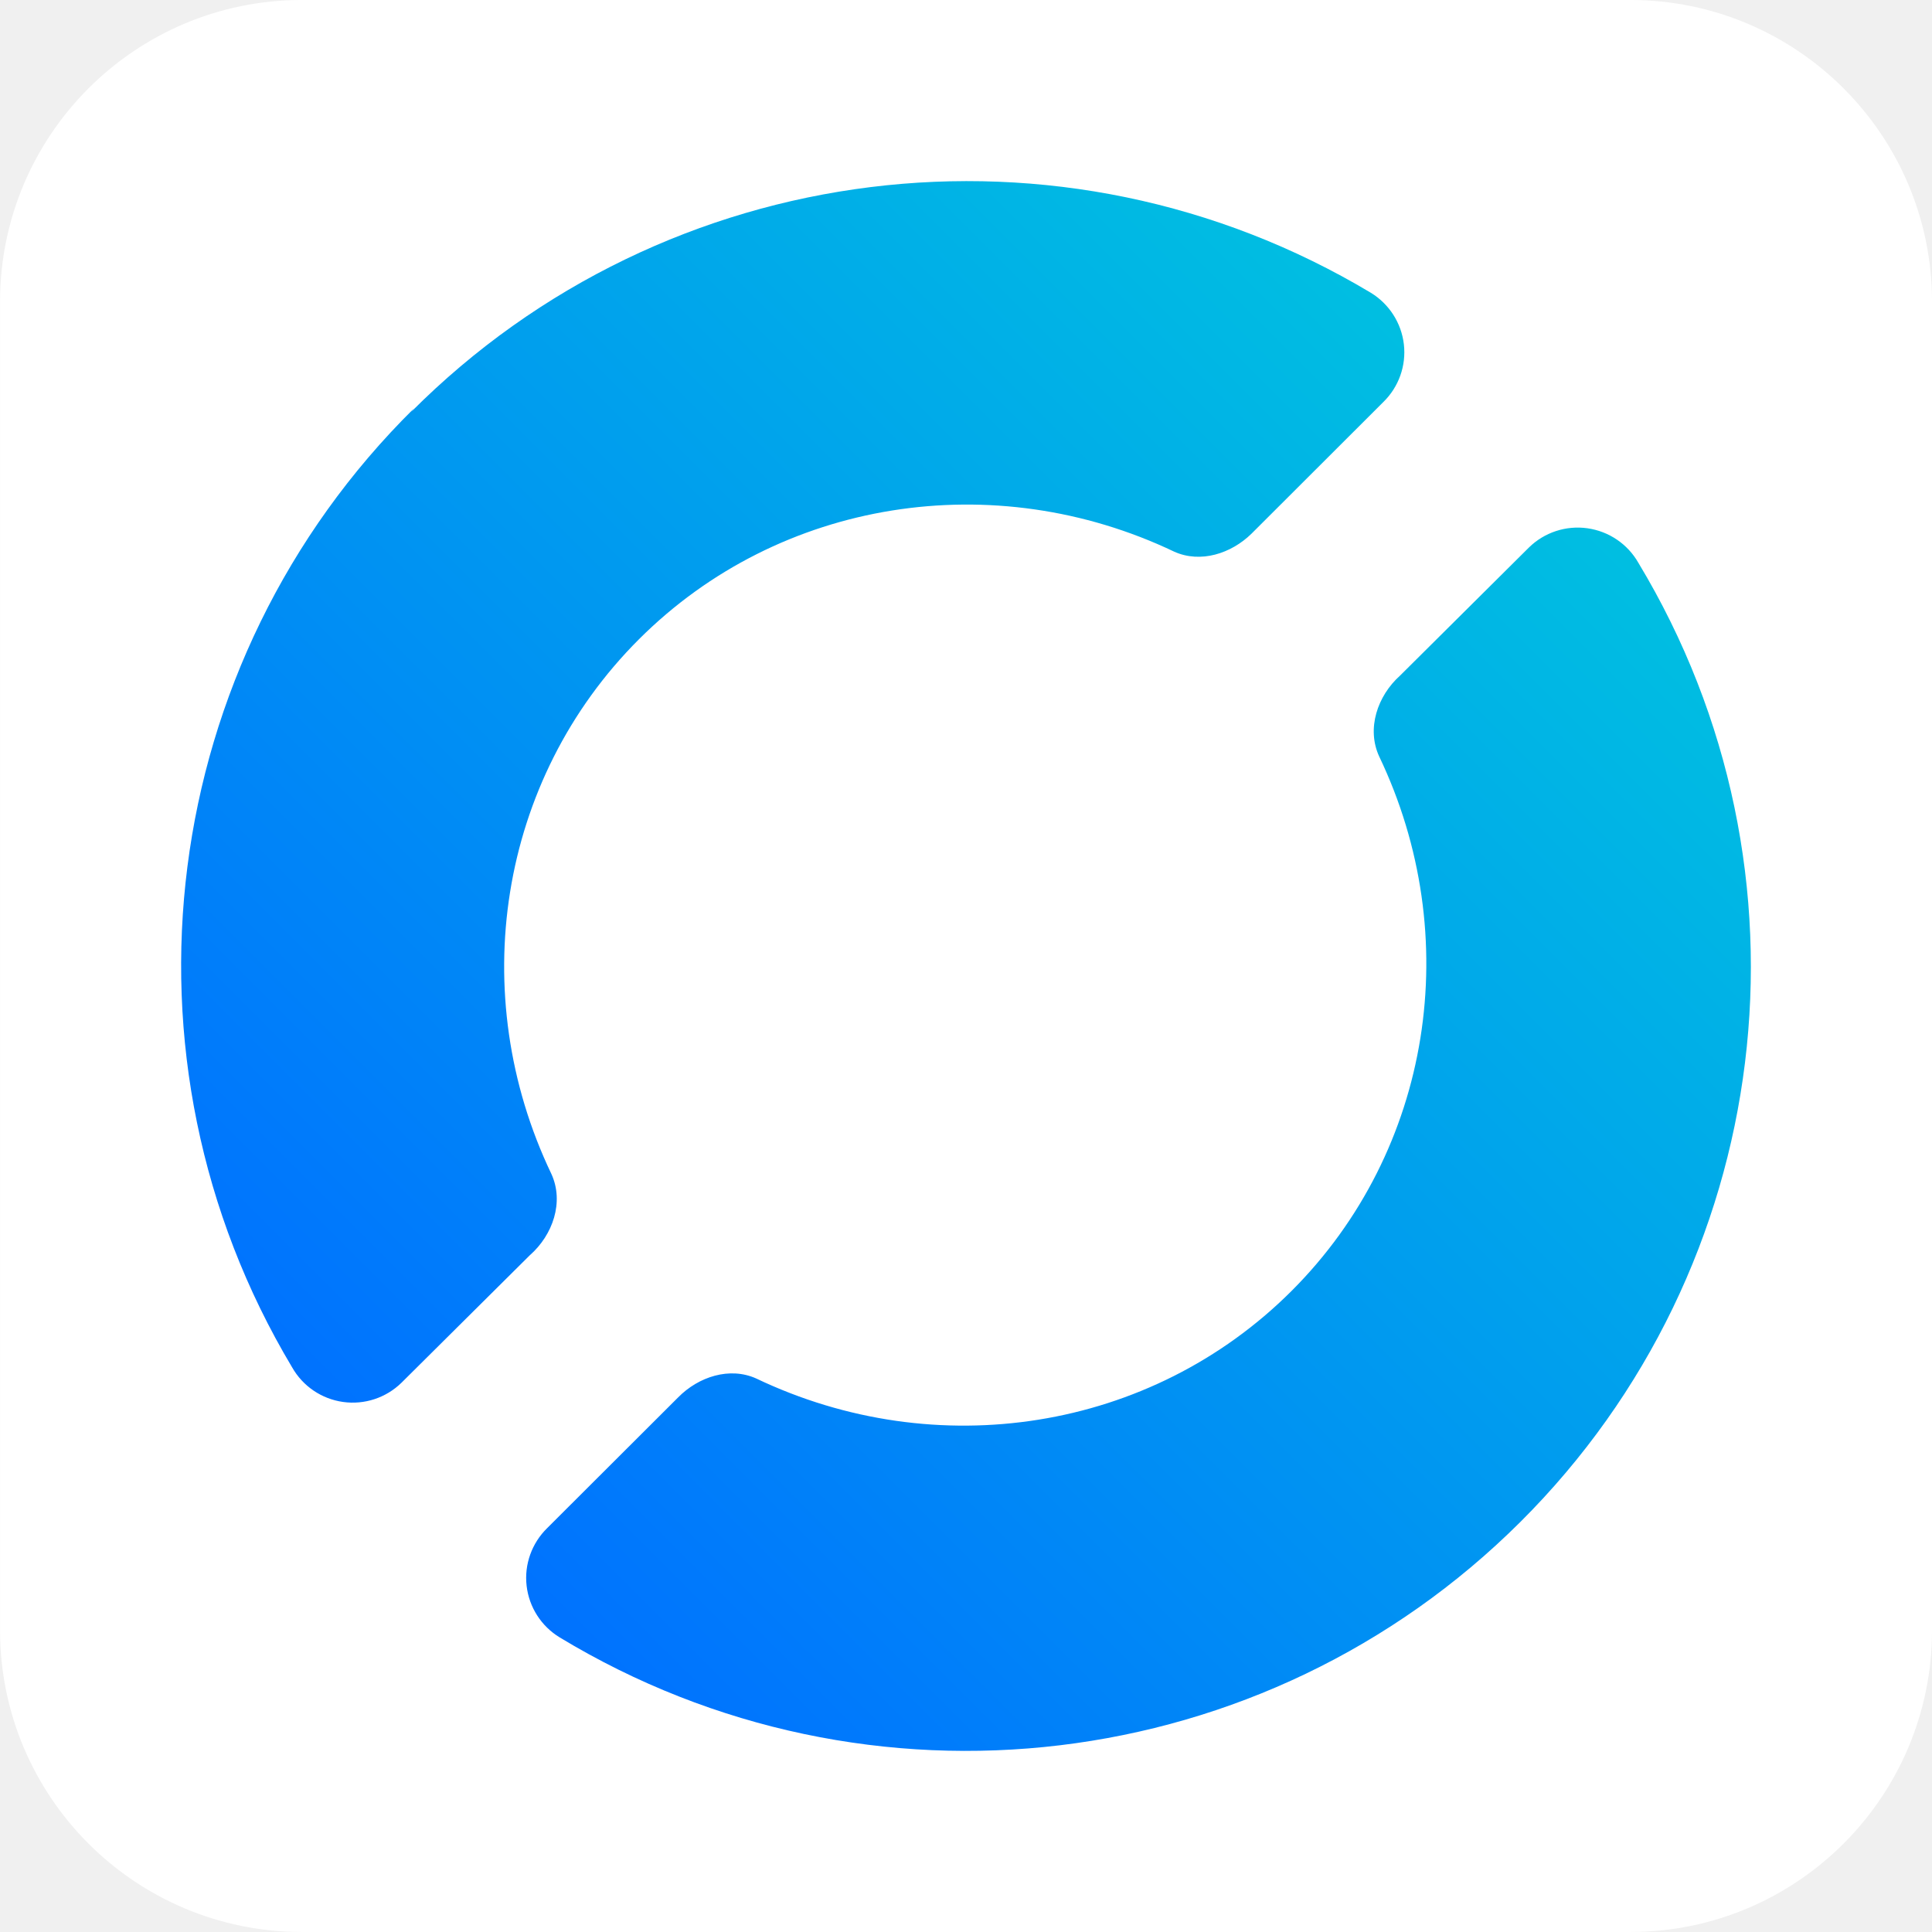
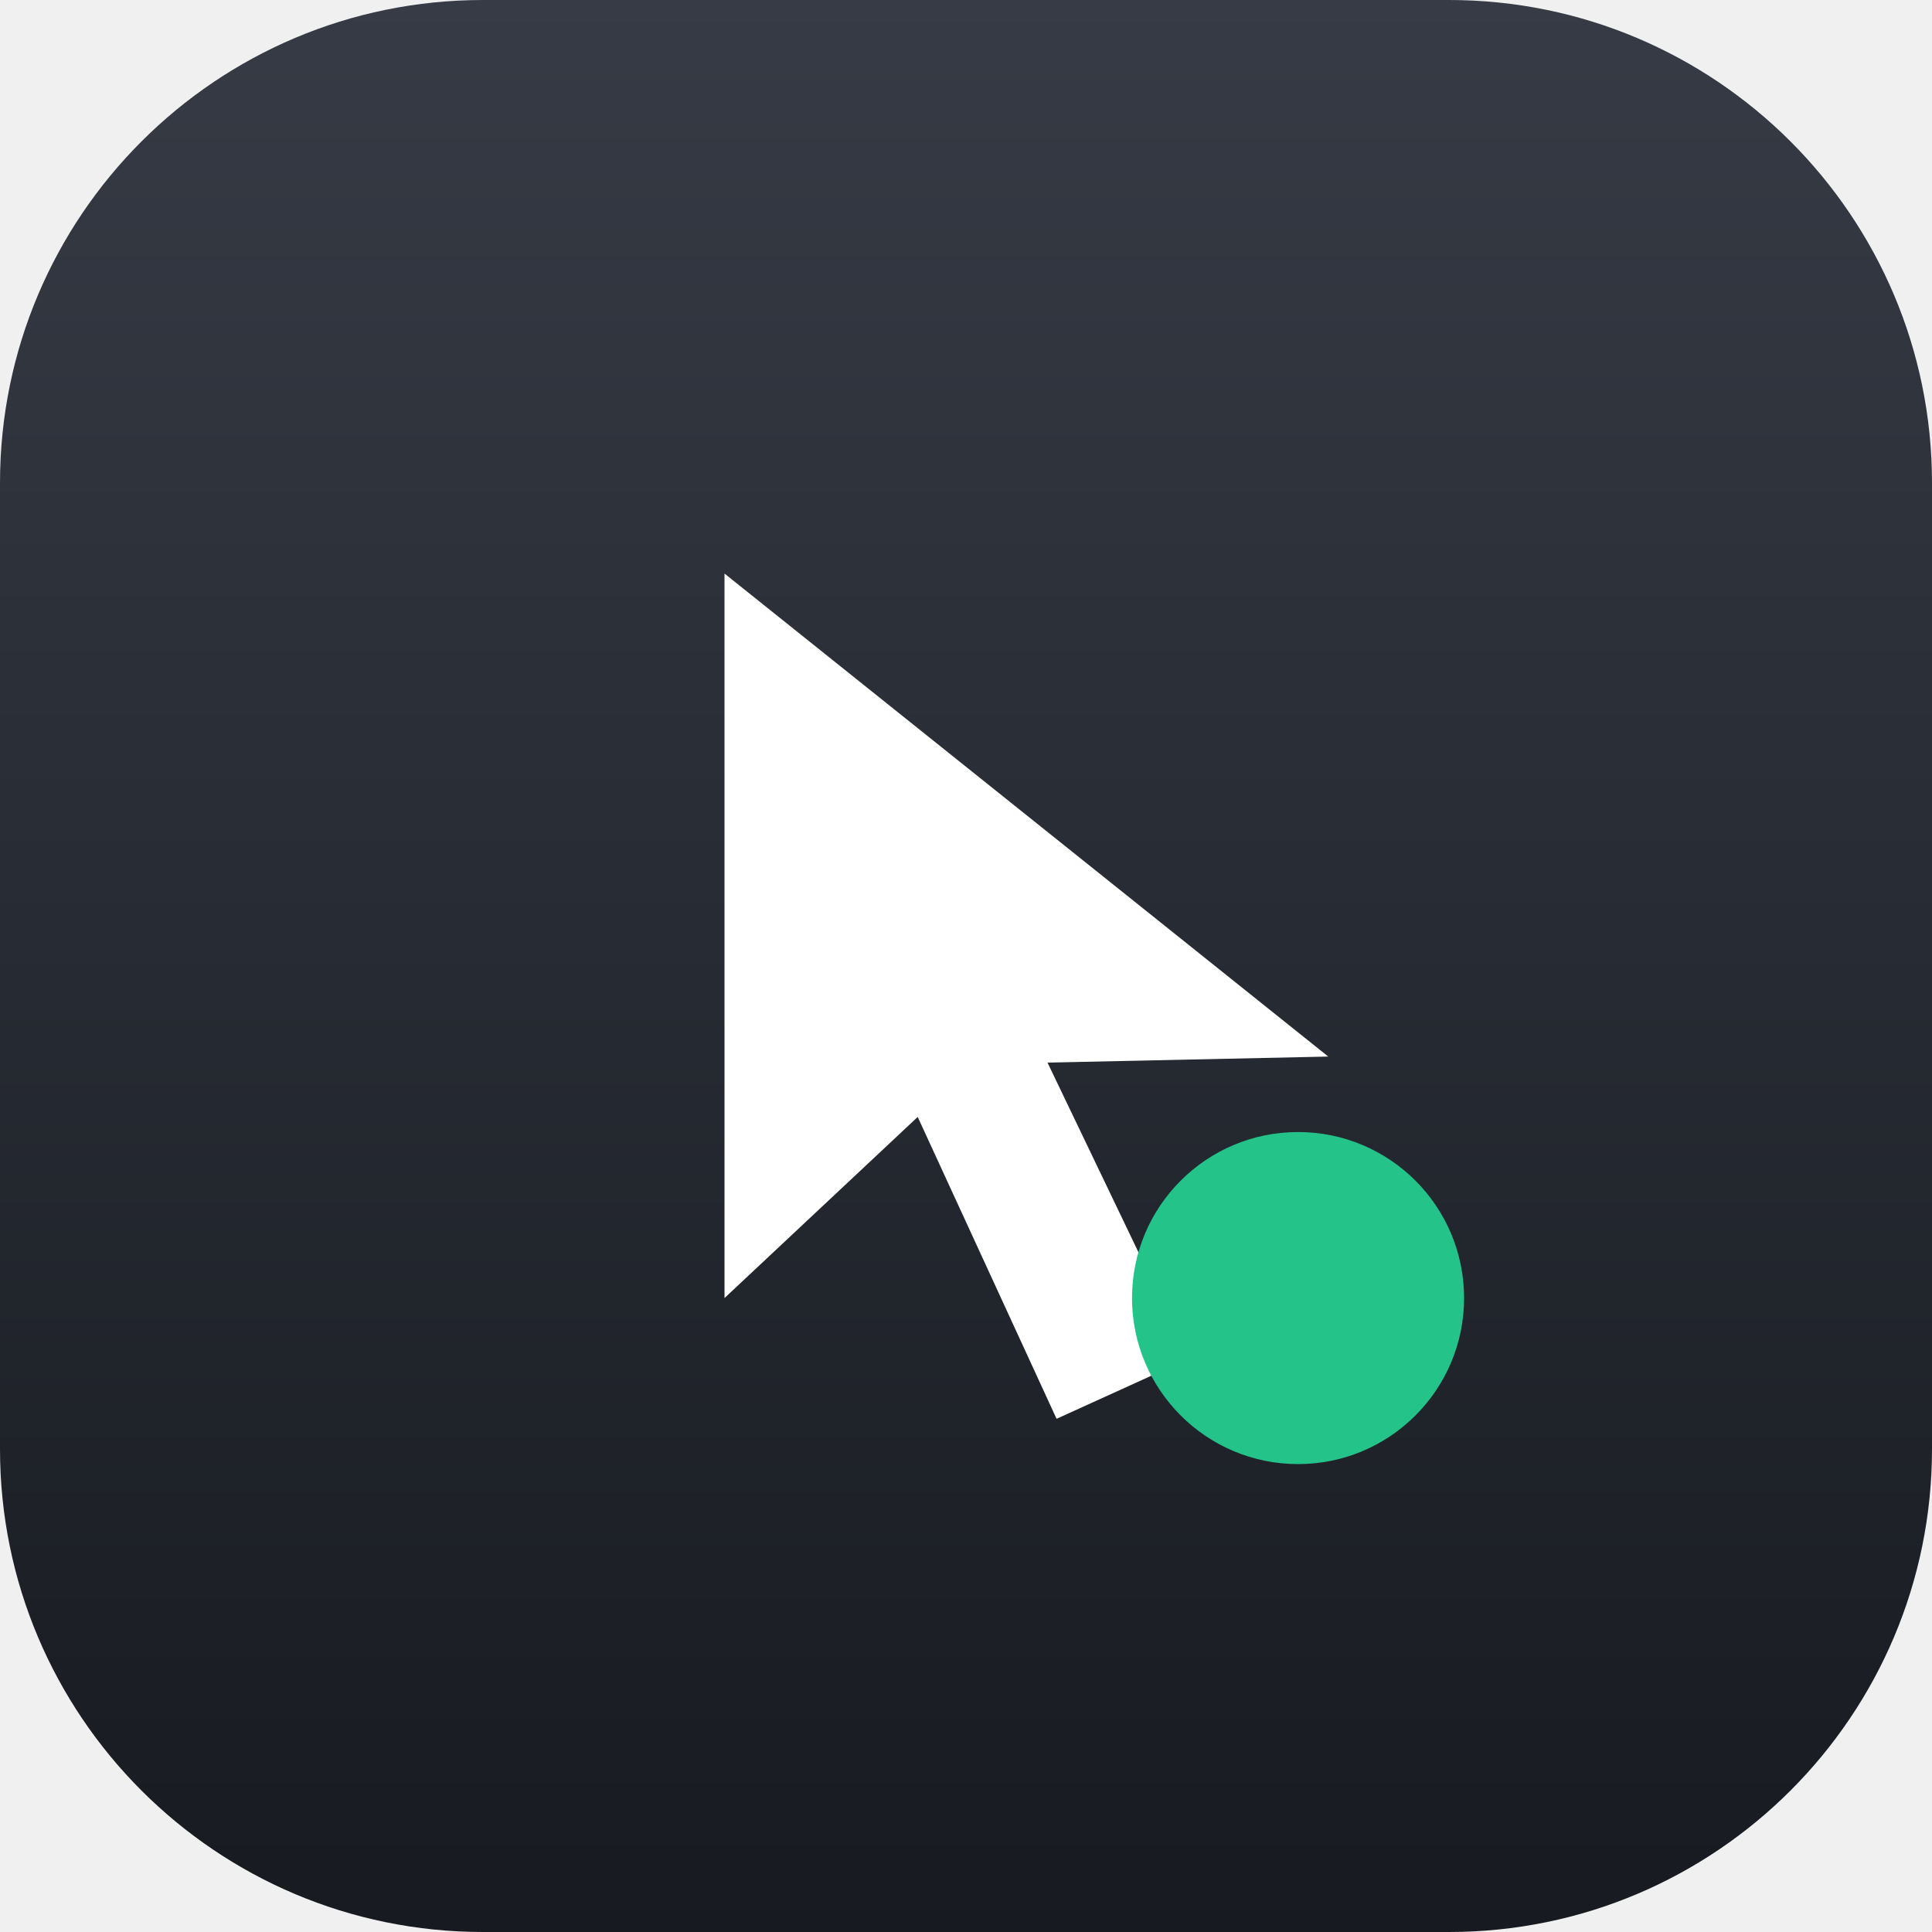
- <svg xmlns="http://www.w3.org/2000/svg" xmlns:xlink="http://www.w3.org/1999/xlink" style="isolation:isolate" viewBox="66.993 897.484 32 32" version="1.1" id="svg11" xml:space="preserve" width="32" height="32">
-   <defs id="defs15">
-     <linearGradient xlink:href="#a" id="linearGradient765" gradientUnits="userSpaceOnUse" gradientTransform="matrix(26.00048,0,0,25.99936,17.98453,891.7487)" x1="0.148" y1="0.851" x2="0.845" y2="0.154" />
+ <svg xmlns="http://www.w3.org/2000/svg" viewBox="0 0 64 64" width="64" height="64" role="img" aria-label="2remote">
+   <defs>
+     <linearGradient id="g" x1="0" y1="0" x2="0" y2="1">
+       <stop offset="0" stop-color="#363b45" />
+       <stop offset="1" stop-color="#171a20" />
+     </linearGradient>
  </defs>
-   <linearGradient id="a" x1="0.148" x2="0.845" y1="0.851" y2="0.154" gradientTransform="matrix(26.301,0,0,26.331,90.67354,911.7572)" gradientUnits="userSpaceOnUse">
-     <stop offset="0" stop-color="#004ba6" id="stop4" style="stop-color:#0071ff;stop-opacity:1;" />
-     <stop offset="1" stop-color="#00bfe1" id="stop6" style="stop-color:#00bfe1;stop-opacity:1;" />
-   </linearGradient>
-   <g id="g763" transform="translate(52.0085,8.73577)">
-     <g id="g761">
-       <rect style="fill:#ffffff;fill-opacity:1;stroke:none;stroke-width:1;stroke-dasharray:none;stroke-opacity:1;paint-order:fill markers stroke" id="rect757" width="32" height="32" x="14.985" y="888.748" rx="5" ry="5" />
-       <path fill="url(#a)" d="m 40.309,897.816 -2.135,2.122 c -0.376,0.337 -0.557,0.879 -0.347,1.337 1.423,2.976 0.883,6.524 -1.451,8.856 -2.335,2.331 -5.887,2.871 -8.867,1.449 -0.439,-0.197 -0.954,-0.03 -1.292,0.313 l -2.17,2.166 c -0.255,0.25 -0.381,0.602 -0.34,0.956 0.041,0.354 0.243,0.669 0.548,0.854 5.113,3.095 11.679,2.306 15.911,-1.912 4.232,-4.216 5.039,-10.773 1.955,-15.887 -0.177,-0.311 -0.489,-0.522 -0.844,-0.572 -0.355,-0.05 -0.713,0.068 -0.968,0.318 z M 21.843,895.511 c -4.253,4.2 -5.086,10.758 -2.02,15.885 0.177,0.312 0.488,0.523 0.843,0.573 0.355,0.05 0.713,-0.068 0.969,-0.319 l 2.123,-2.109 c 0.385,-0.337 0.572,-0.885 0.359,-1.349 -1.423,-2.976 -0.884,-6.524 1.451,-8.856 2.334,-2.331 5.887,-2.871 8.866,-1.45 0.434,0.195 0.942,0.033 1.281,-0.3 l 2.182,-2.179 c 0.255,-0.249 0.381,-0.601 0.34,-0.956 -0.041,-0.353 -0.243,-0.668 -0.548,-0.854 -5.122,-3.068 -11.678,-2.255 -15.893,1.972 z" id="path759" style="fill:url(#linearGradient765);stroke-width:0.988" />
-     </g>
-   </g>
+   <rect width="64" height="64" rx="16" fill="url(#g)" />
+   <path d="M24 19 L24 43 L30.4 37 L35 47 L39.4 45 L34.7 35.2 L44 35 Z" fill="#ffffff" />
+   <circle cx="43" cy="43" r="5.5" fill="#23c389" />
</svg>
